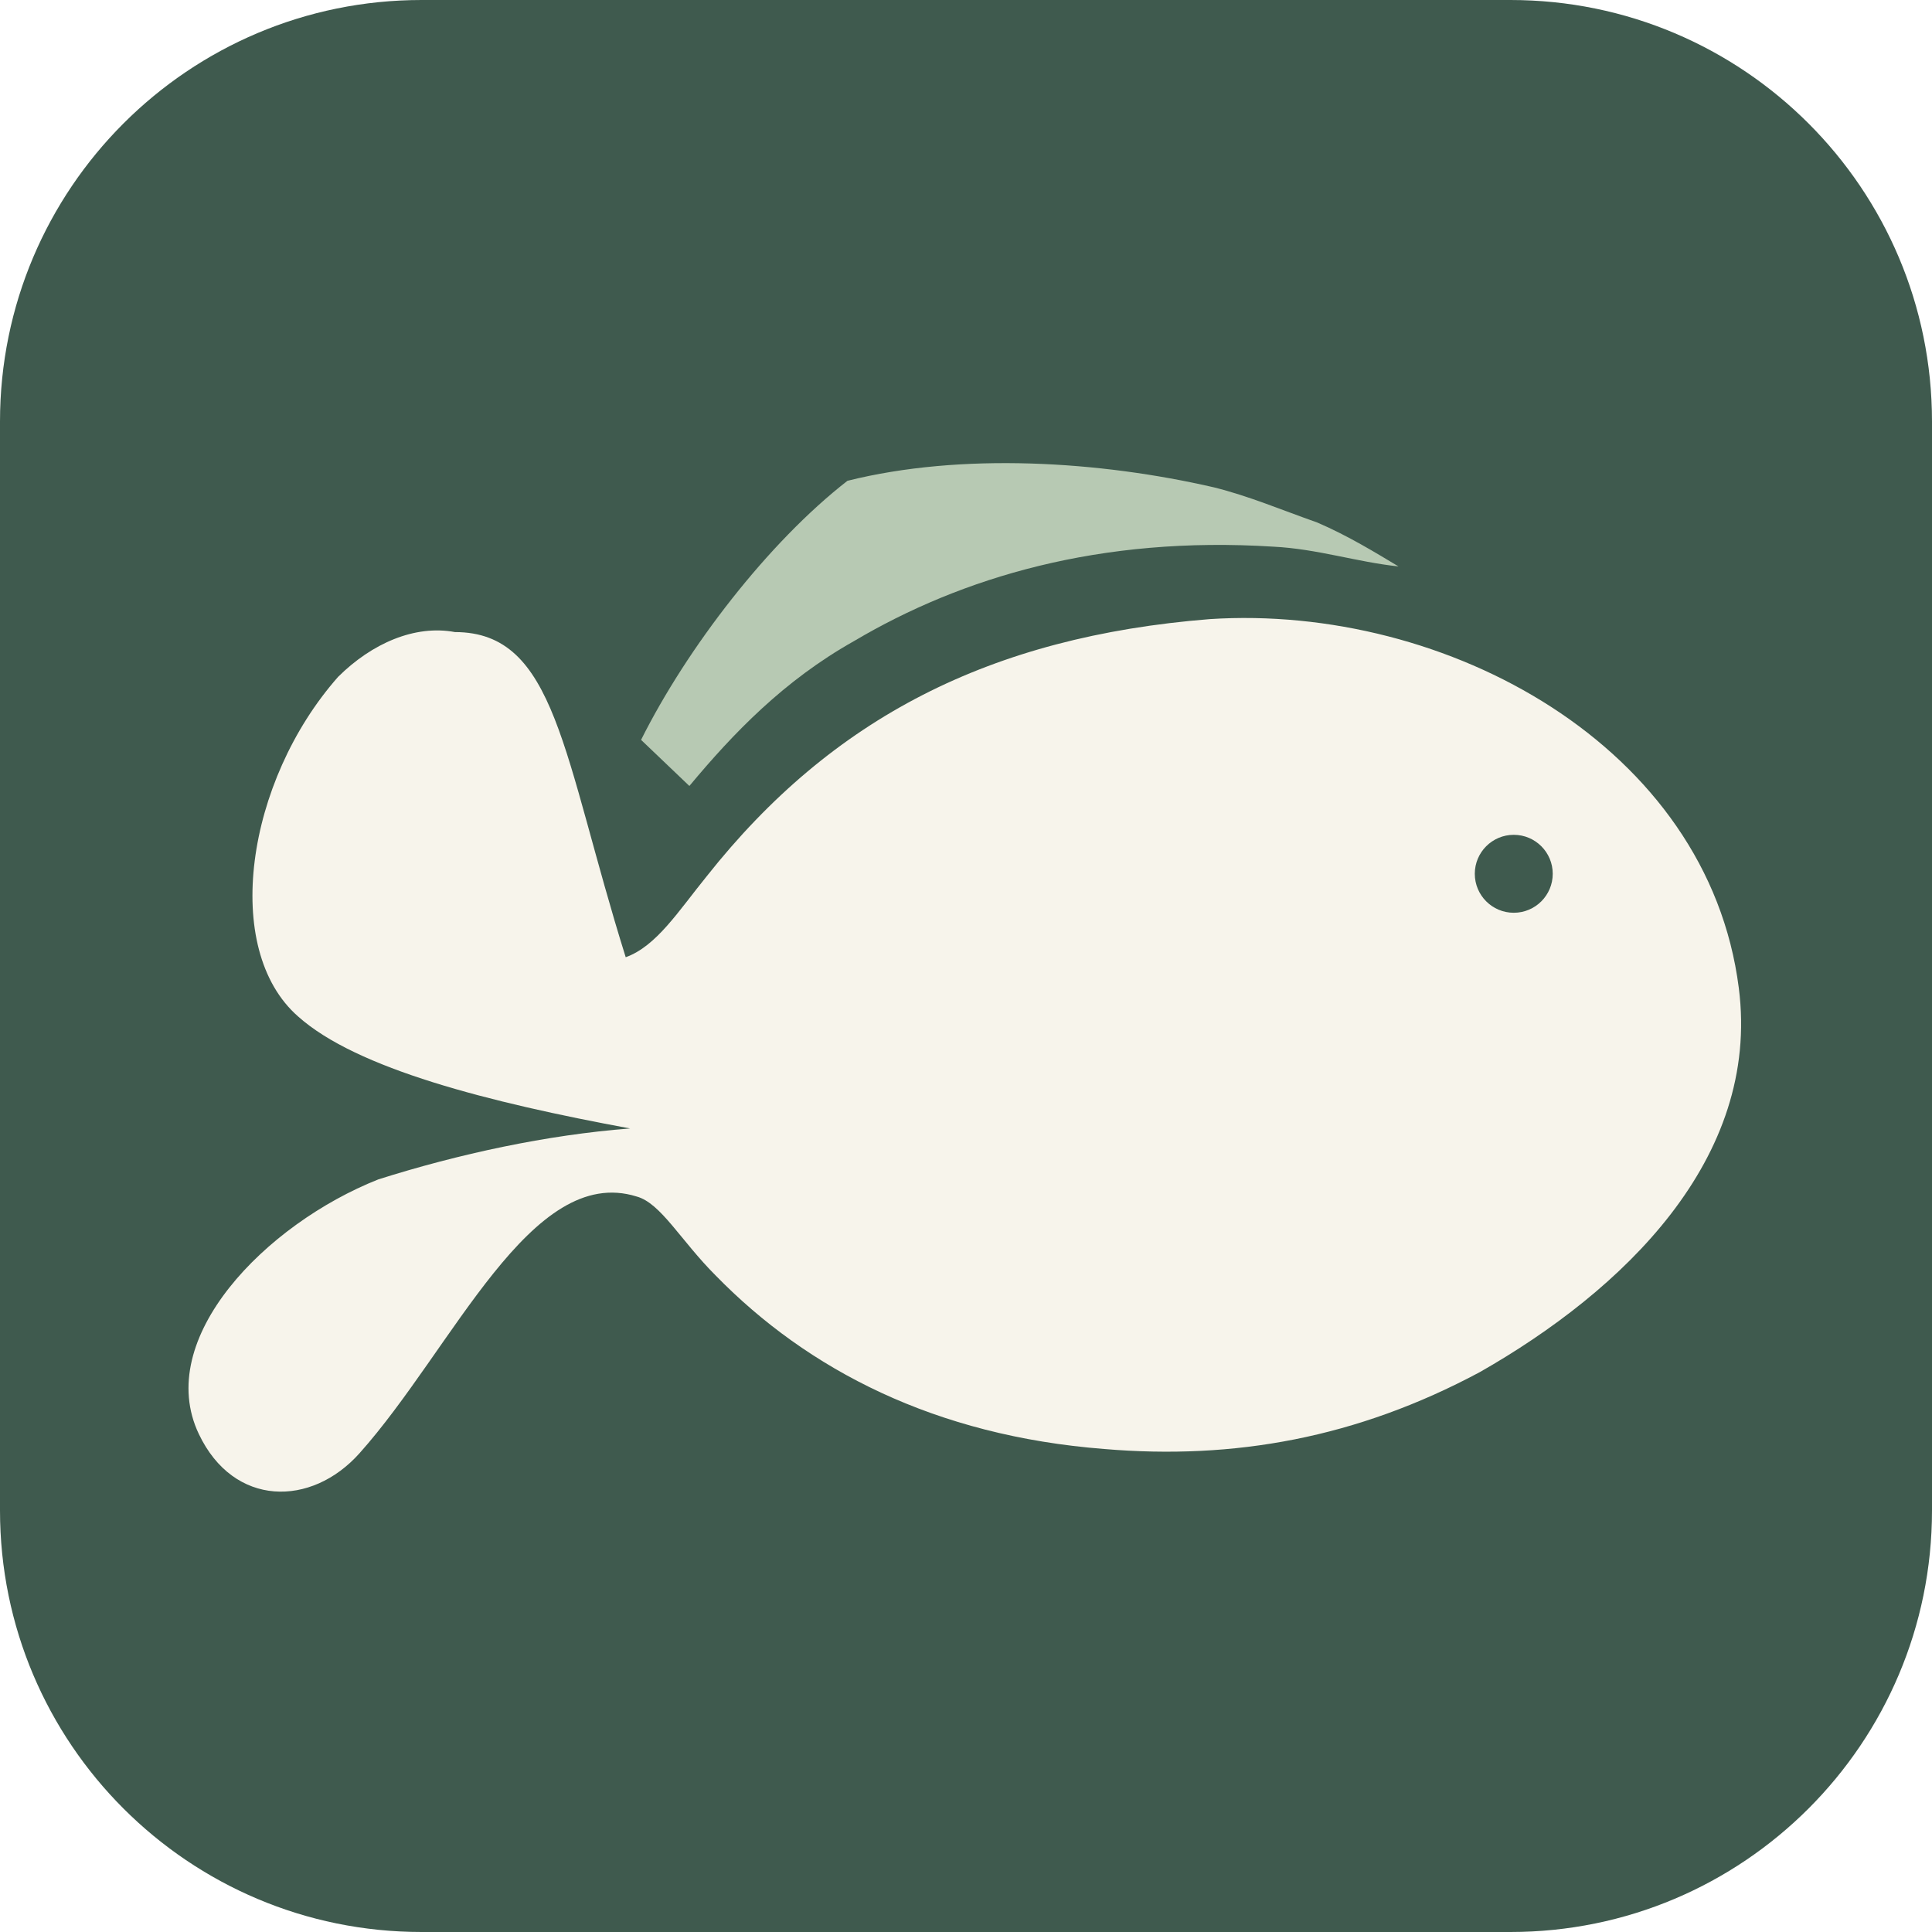
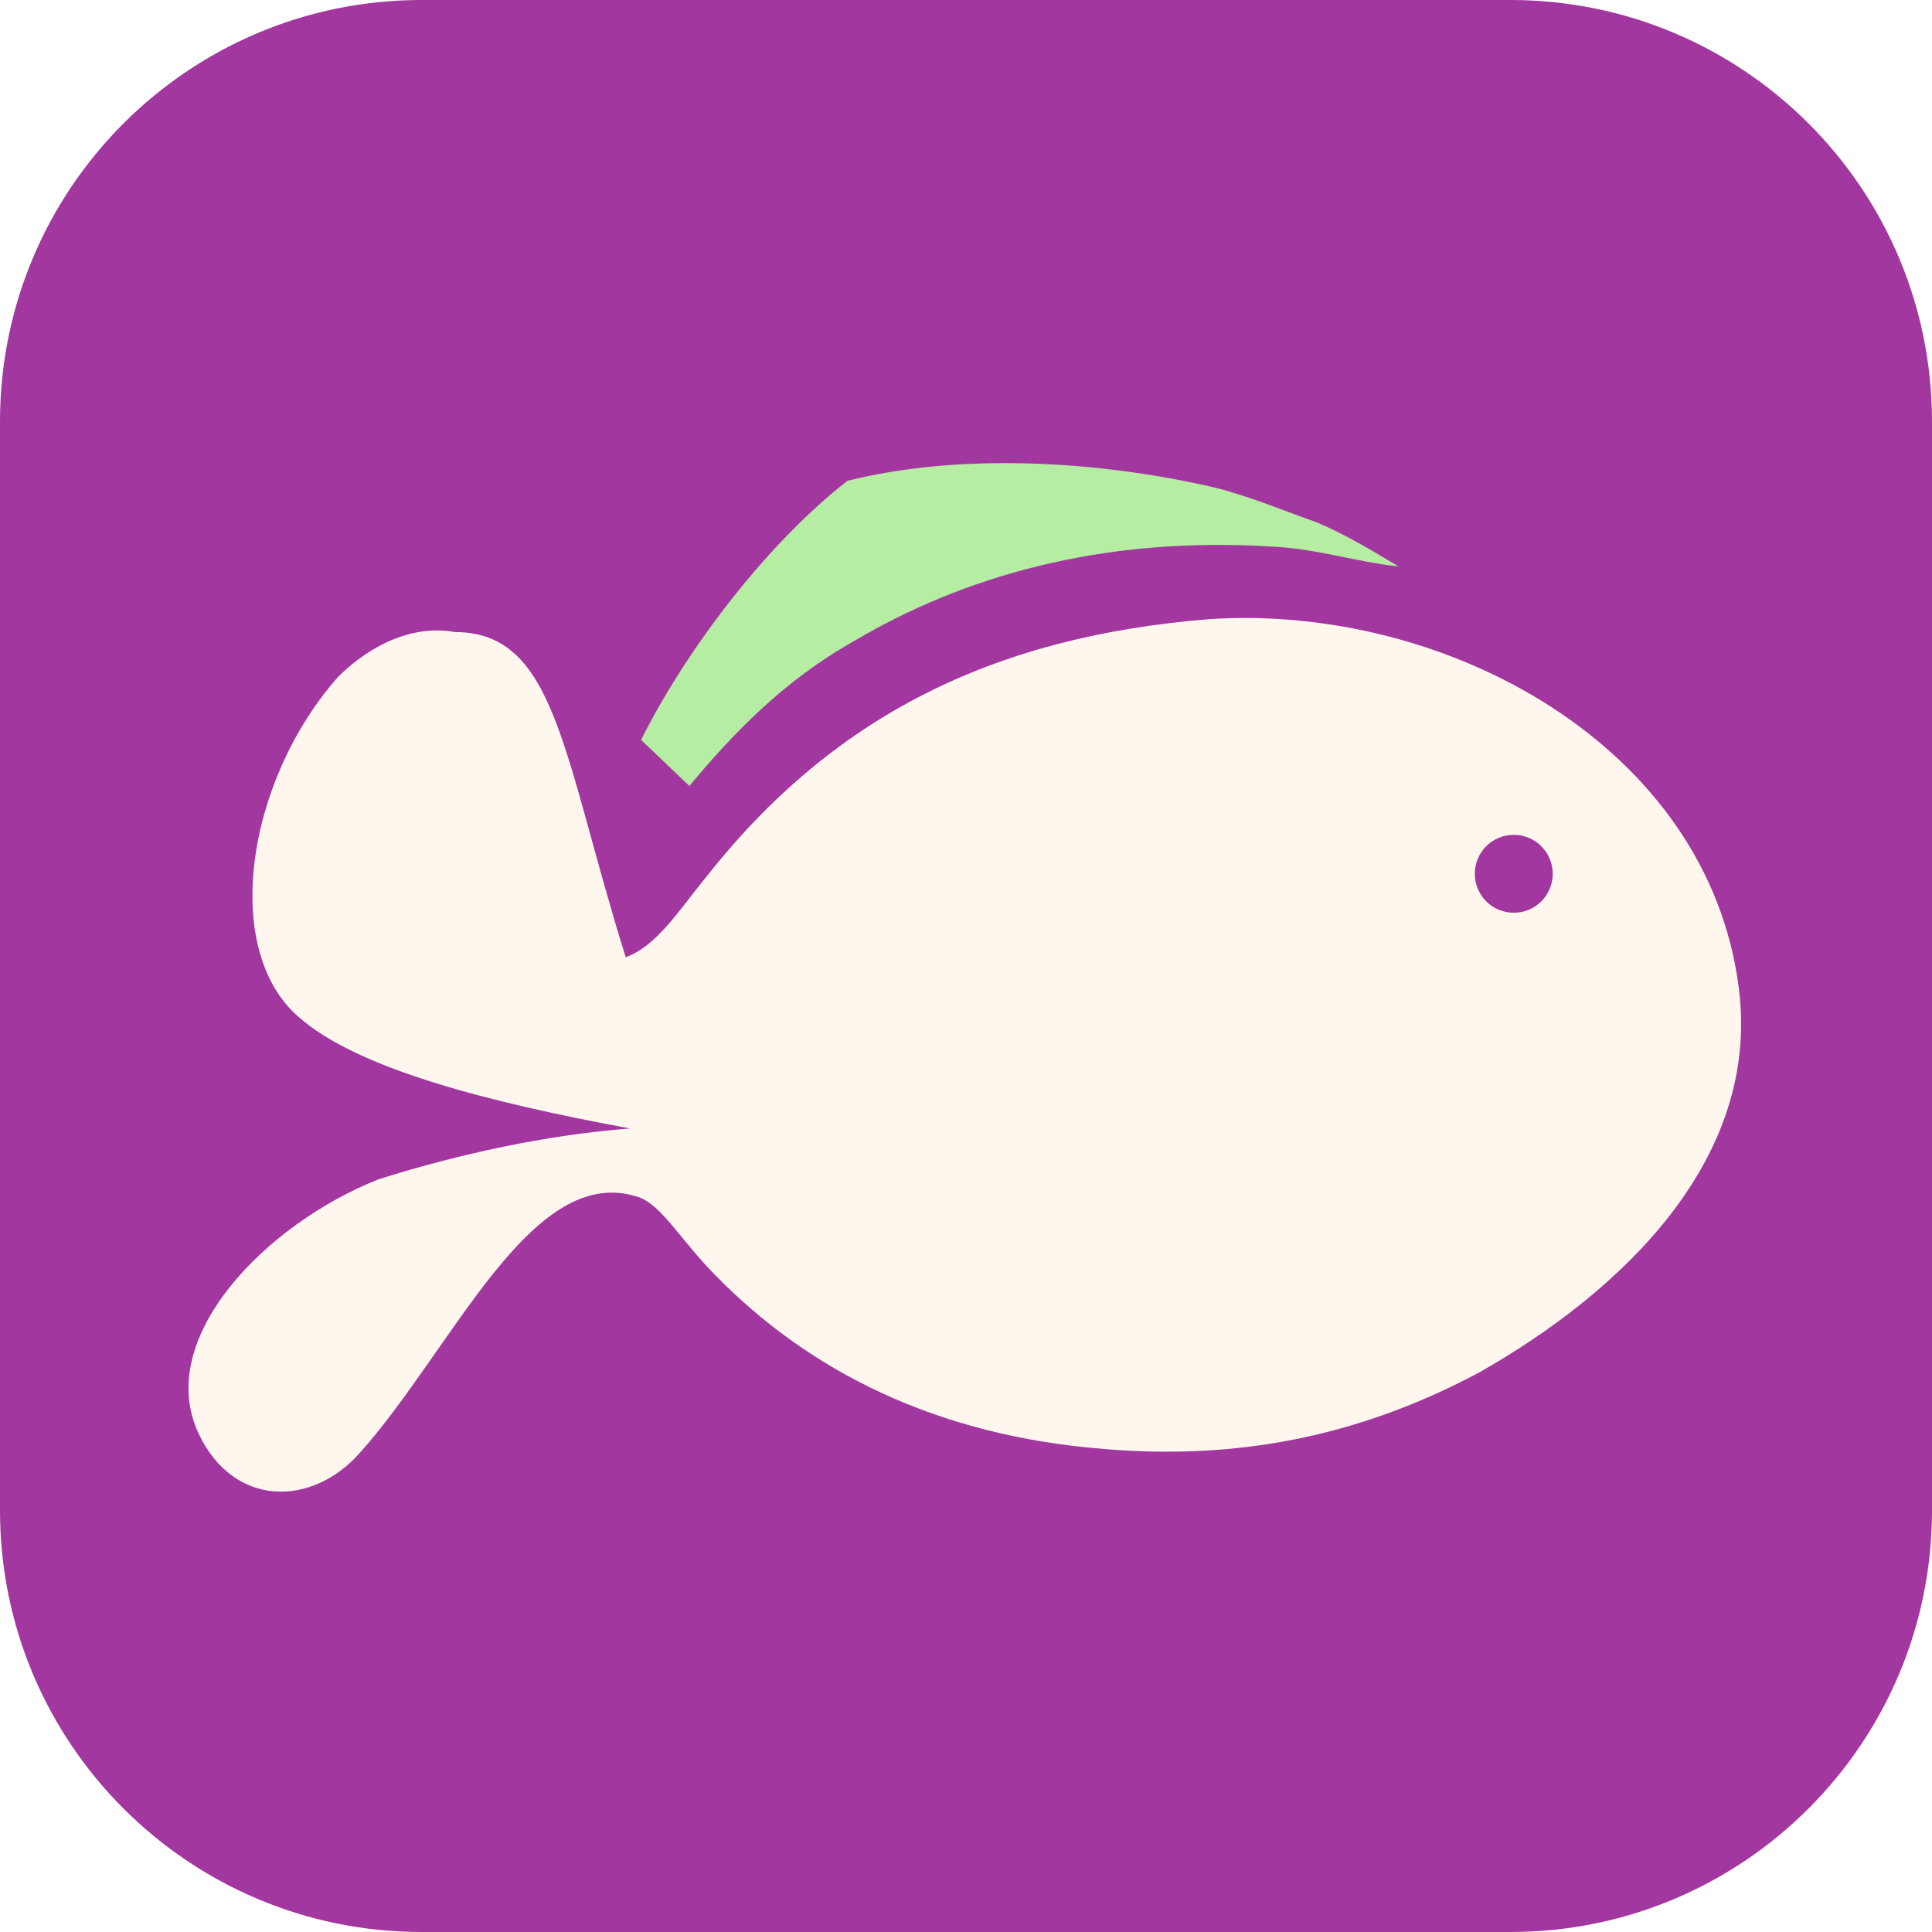
- <svg xmlns="http://www.w3.org/2000/svg" viewBox="0 0 880 880" width="880" height="880" role="img" aria-label="肥鱼笔记 · 深色应用图标">
-   <rect width="880" height="880" rx="192" fill="#3F5A4E" />
+ <svg xmlns="http://www.w3.org/2000/svg" viewBox="0 0 880 880" width="880" height="880" role="img" aria-label="肥鱼笔记 · 固定配色应用图标">
+   <rect width="880" height="880" rx="192" fill="#A337A0" />
  <g transform="translate(-179 106)">
-     <path fill="#B7C9B3" d="M 816 152 C 797 150 779 144 759 143 C 680 138 617 157 568 186 C 536 204 513 228 493 252 L 471 231 C 492 189 529 141 565 113 C 617 100 680 104 732 116 C 748 120 762 126 779 132 C 793 138 806 146 816 152 Z" />
-     <path fill="#F7F4EB" fill-rule="evenodd" d="M 466 408 C 401.6 396.1 341.4 380.8 314.8 357 C 279.8 326.4 291 249.9 333 202.3 C 348.4 187 368 178.5 386.2 181.9 C 432.4 181.9 435.2 238 464 330 C 478 325 488 309 501 293 C 558 221 630 184 730 176 C 838 169 957 234 971 344 C 981 422 918 482 853 519 C 797 549 741 559 682 554 C 605 548 547 518 505 475 C 489 459 480 442 469 439 C 420.86 423.95 385.48 508.05 342.78 555.9 C 320.82 580.55 285.44 580.55 269.58 547.2 C 248.84 503.7 300.08 451.5 351.32 431.2 C 387.92 419.6 428.18 410.9 466 408 Z M 886.25 292.0 A 17.75 17.75 0 1 0 850.75 292.0 A 17.75 17.75 0 1 0 886.25 292.0 Z" />
+     <path fill="#B5EDA2" d="M 816 152 C 797 150 779 144 759 143 C 680 138 617 157 568 186 C 536 204 513 228 493 252 L 471 231 C 492 189 529 141 565 113 C 617 100 680 104 732 116 C 748 120 762 126 779 132 C 793 138 806 146 816 152 Z" />
+     <path fill="#FFF7EE" fill-rule="evenodd" d="M 466 408 C 401.6 396.1 341.4 380.8 314.8 357 C 279.8 326.4 291 249.9 333 202.3 C 348.4 187 368 178.5 386.2 181.9 C 432.4 181.9 435.2 238 464 330 C 478 325 488 309 501 293 C 558 221 630 184 730 176 C 838 169 957 234 971 344 C 981 422 918 482 853 519 C 797 549 741 559 682 554 C 605 548 547 518 505 475 C 489 459 480 442 469 439 C 420.86 423.95 385.48 508.05 342.78 555.9 C 320.82 580.55 285.44 580.55 269.58 547.2 C 248.84 503.7 300.08 451.5 351.32 431.2 C 387.92 419.6 428.18 410.9 466 408 Z M 886.25 292.0 A 17.75 17.75 0 1 0 850.75 292.0 A 17.75 17.75 0 1 0 886.25 292.0 Z" />
  </g>
</svg>
